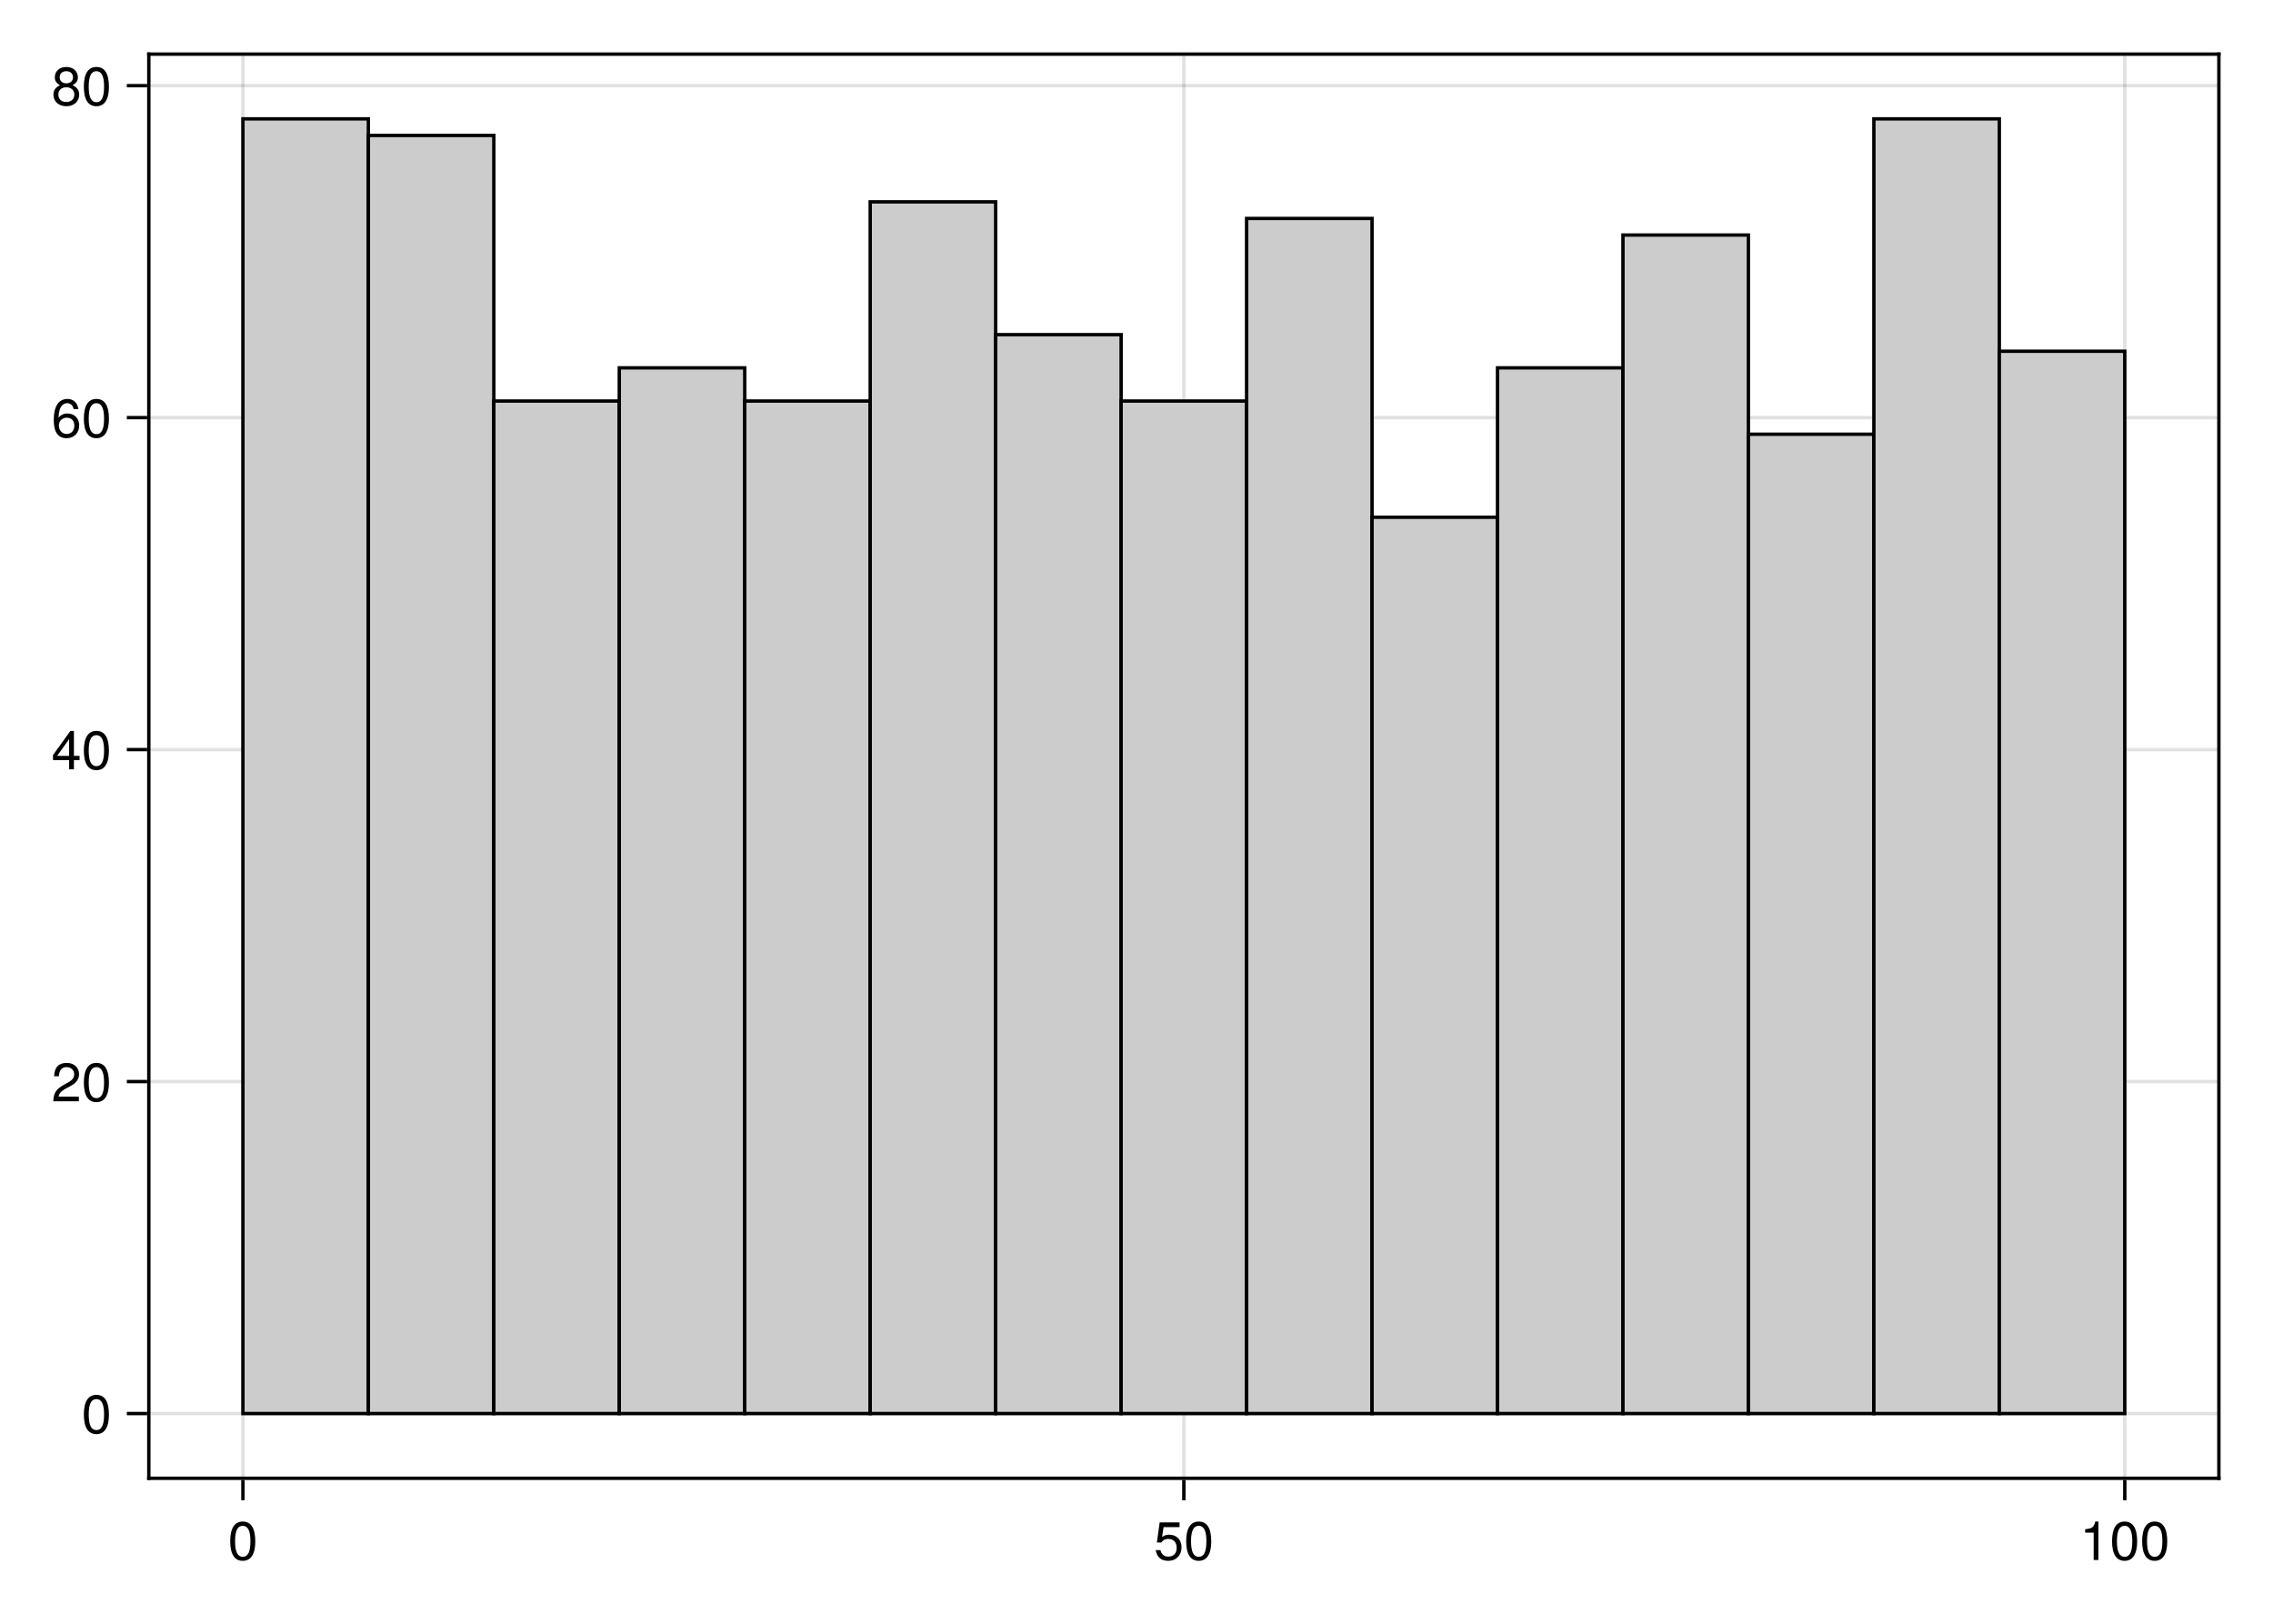
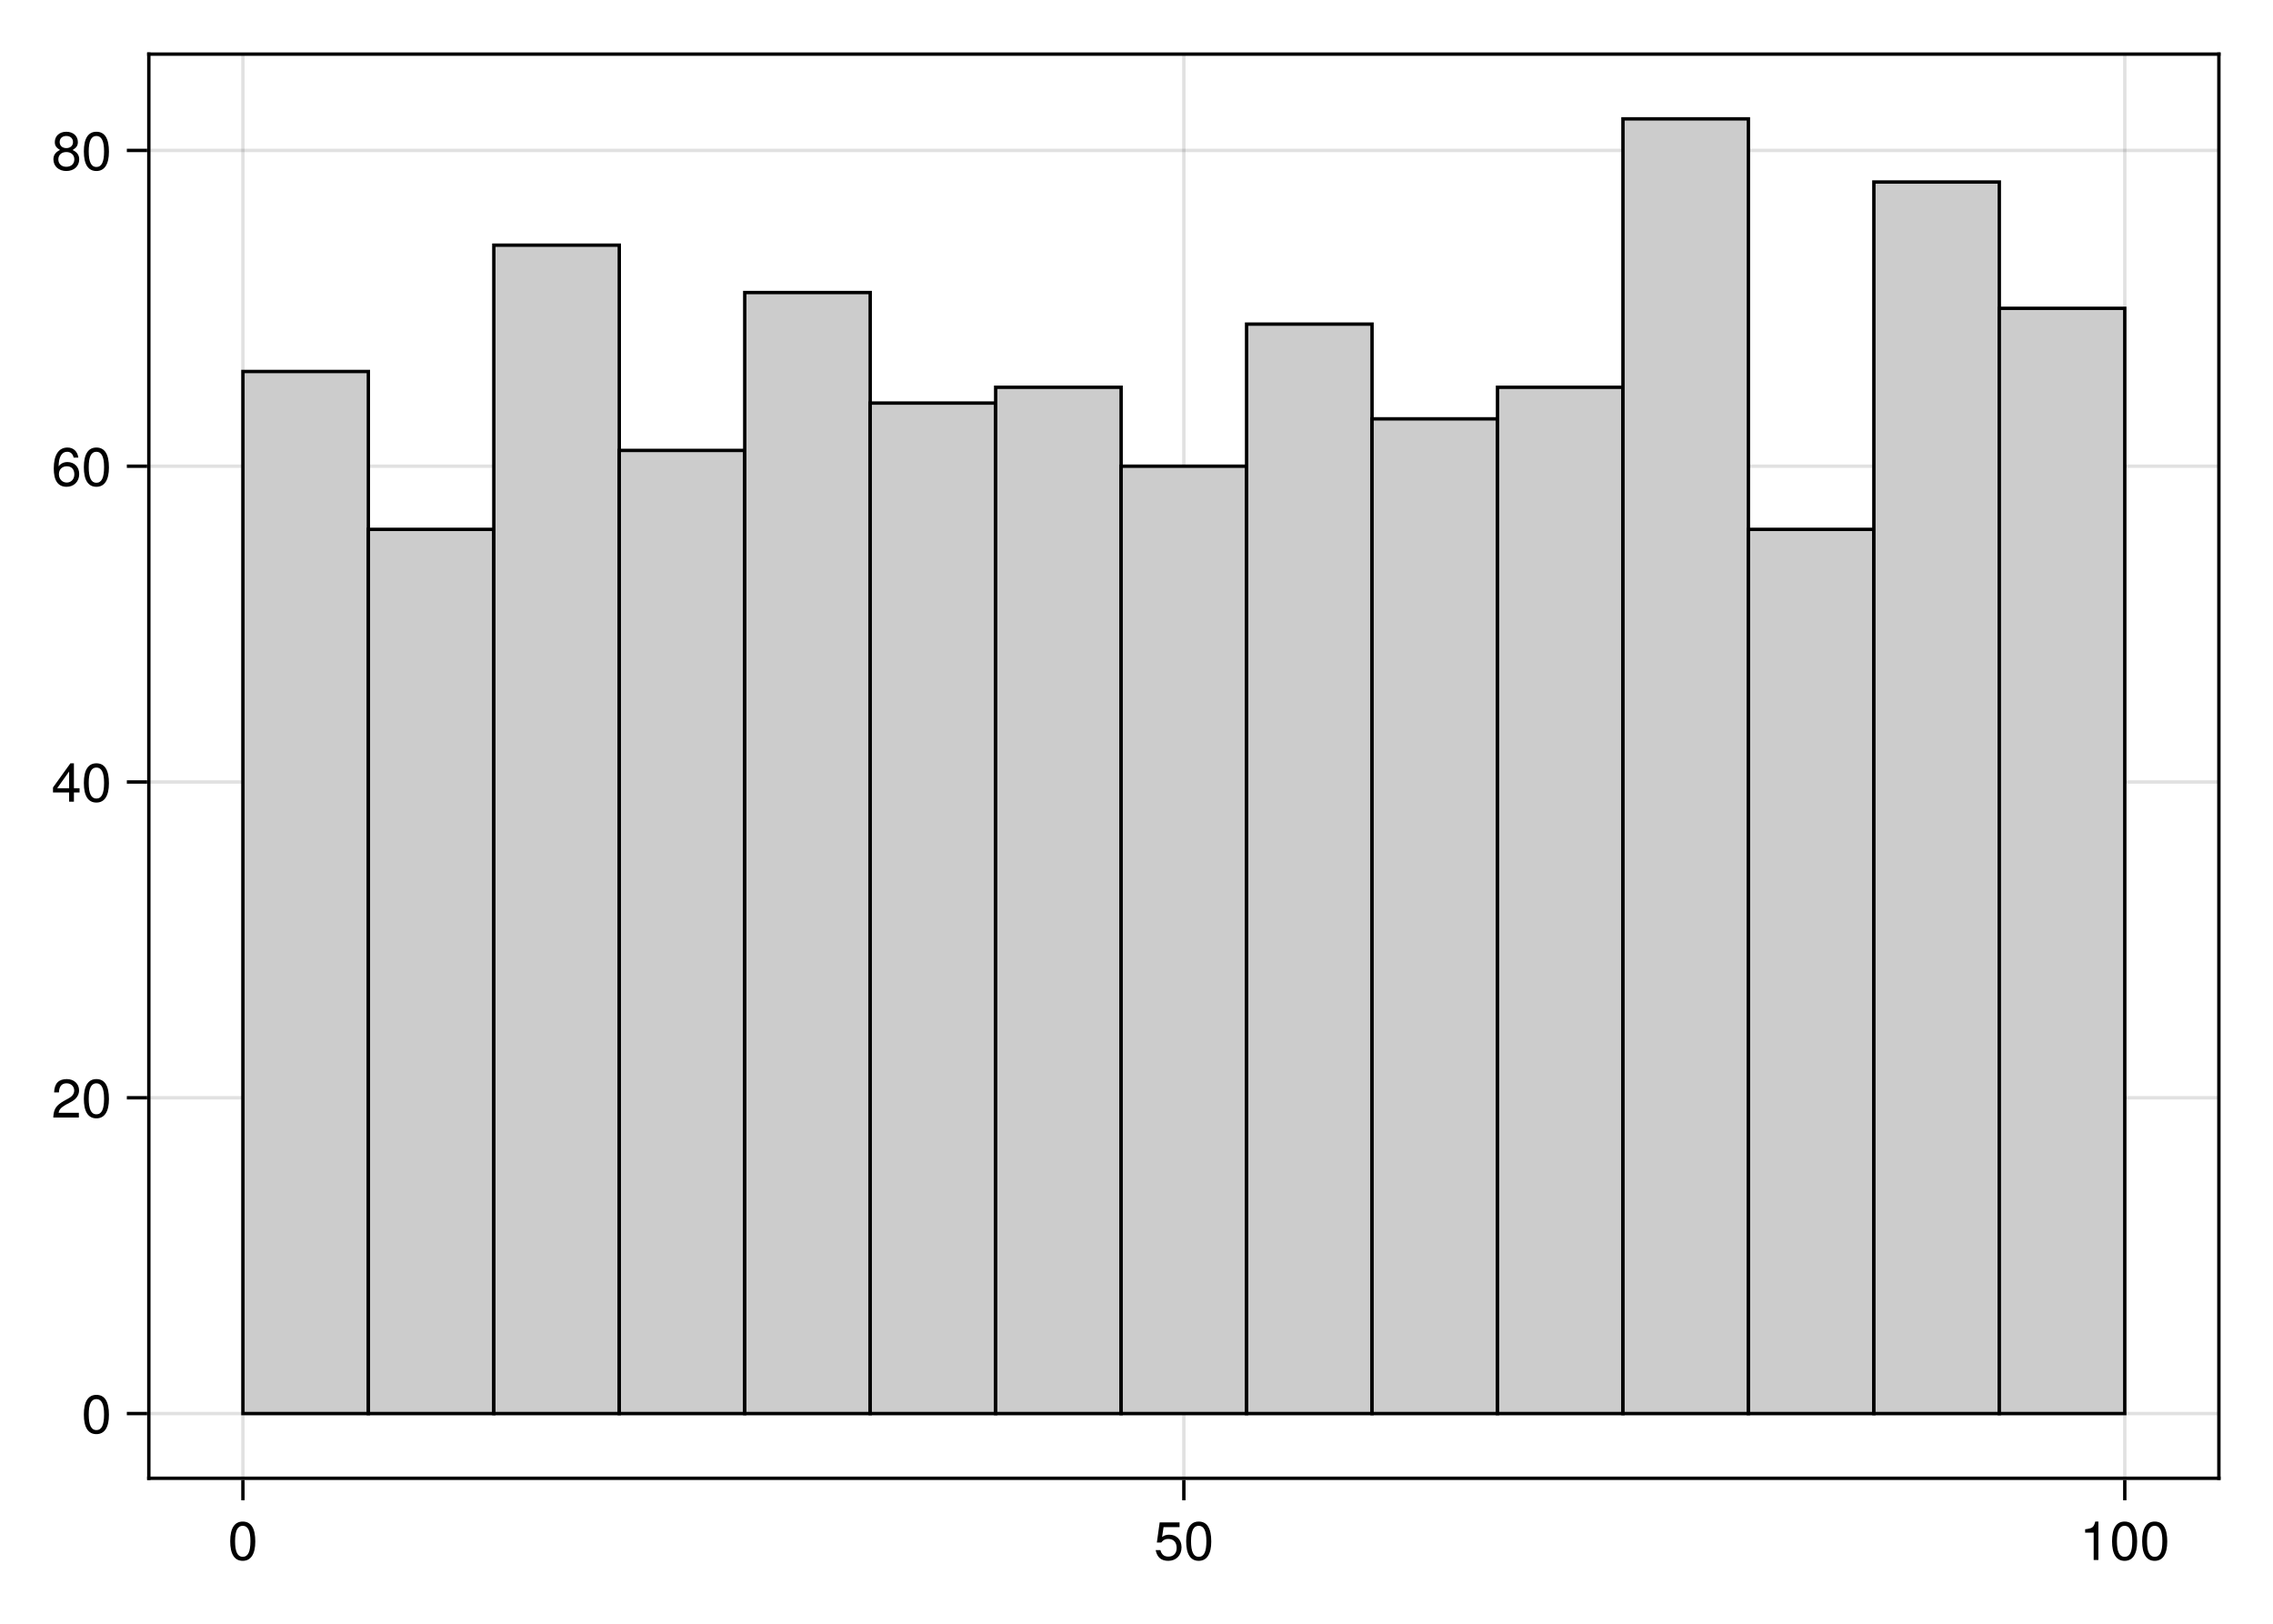
<svg xmlns="http://www.w3.org/2000/svg" xmlns:xlink="http://www.w3.org/1999/xlink" width="504pt" height="360pt" viewBox="0 0 504 360" version="1.1">
  <defs>
    <g>
-       <symbol overflow="visible" id="glyph0-0-nLikEVGC">
+       <symbol overflow="visible" id="glyph0-0-mO0v+Oxe">
        <path style="stroke:none;" d="M 0.234 -8.75 C 0.234 -8.75 0.234 0 0.234 0 C 0.234 0 5.641 0 5.641 0 C 5.641 0 5.641 -8.75 5.641 -8.75 C 5.641 -8.75 0.234 -8.75 0.234 -8.75 Z M 0.859 -0.625 C 0.859 -0.625 0.859 -8.125 0.859 -8.125 C 0.859 -8.125 5.016 -8.125 5.016 -8.125 C 5.016 -8.125 5.016 -0.625 5.016 -0.625 C 5.016 -0.625 0.859 -0.625 0.859 -0.625 Z M 0.859 -0.625 " />
      </symbol>
-       <symbol overflow="visible" id="glyph0-1-nLikEVGC">
+       <symbol overflow="visible" id="glyph0-1-mO0v+Oxe">
        <path style="stroke:none;" d="M 6.078 -4.094 C 6.078 -1.297 5.094 0.188 3.297 0.188 C 1.469 0.188 0.516 -1.297 0.516 -4.156 C 0.516 -7.016 1.469 -8.516 3.297 -8.516 C 5.141 -8.516 6.078 -7.047 6.078 -4.094 Z M 5 -4.188 C 5 -6.469 4.438 -7.578 3.297 -7.578 C 2.156 -7.578 1.594 -6.484 1.594 -4.156 C 1.594 -1.828 2.156 -0.703 3.281 -0.703 C 4.453 -0.703 5 -1.781 5 -4.188 Z M 5 -4.188 " />
      </symbol>
-       <symbol overflow="visible" id="glyph0-2-nLikEVGC">
+       <symbol overflow="visible" id="glyph0-2-mO0v+Oxe">
        <path style="stroke:none;" d="M 4.156 0 C 4.156 0 3.109 0 3.109 0 C 3.109 0 3.109 -6.062 3.109 -6.062 C 3.109 -6.062 1.219 -6.062 1.219 -6.062 C 1.219 -6.062 1.219 -6.812 1.219 -6.812 C 2.859 -7.016 3.094 -7.203 3.469 -8.516 C 3.469 -8.516 4.156 -8.516 4.156 -8.516 C 4.156 -8.516 4.156 0 4.156 0 Z M 4.156 0 " />
      </symbol>
-       <symbol overflow="visible" id="glyph1-0-nLikEVGC">
+       <symbol overflow="visible" id="glyph1-0-mO0v+Oxe">
        <path style="stroke:none;" d="M 0.234 -8.75 C 0.234 -8.75 0.234 0 0.234 0 C 0.234 0 5.641 0 5.641 0 C 5.641 0 5.641 -8.75 5.641 -8.75 C 5.641 -8.75 0.234 -8.75 0.234 -8.75 Z M 0.859 -0.625 C 0.859 -0.625 0.859 -8.125 0.859 -8.125 C 0.859 -8.125 5.016 -8.125 5.016 -8.125 C 5.016 -8.125 5.016 -0.625 5.016 -0.625 C 5.016 -0.625 0.859 -0.625 0.859 -0.625 Z M 0.859 -0.625 " />
      </symbol>
-       <symbol overflow="visible" id="glyph1-1-nLikEVGC">
+       <symbol overflow="visible" id="glyph1-1-mO0v+Oxe">
        <path style="stroke:none;" d="M 6.156 -2.812 C 6.156 -1.016 4.953 0.188 3.234 0.188 C 1.734 0.188 0.766 -0.484 0.422 -2.188 C 0.422 -2.188 1.469 -2.188 1.469 -2.188 C 1.734 -1.219 2.297 -0.75 3.219 -0.75 C 4.375 -0.75 5.078 -1.453 5.078 -2.672 C 5.078 -3.938 4.359 -4.672 3.219 -4.672 C 2.562 -4.672 2.141 -4.469 1.656 -3.875 C 1.656 -3.875 0.688 -3.875 0.688 -3.875 C 0.688 -3.875 1.312 -8.328 1.312 -8.328 C 1.312 -8.328 5.719 -8.328 5.719 -8.328 C 5.719 -8.328 5.719 -7.281 5.719 -7.281 C 5.719 -7.281 2.172 -7.281 2.172 -7.281 C 2.172 -7.281 1.844 -5.094 1.844 -5.094 C 2.328 -5.453 2.812 -5.609 3.406 -5.609 C 5.047 -5.609 6.156 -4.5 6.156 -2.812 Z M 6.156 -2.812 " />
      </symbol>
-       <symbol overflow="visible" id="glyph2-0-nLikEVGC">
+       <symbol overflow="visible" id="glyph2-0-mO0v+Oxe">
        <path style="stroke:none;" d="M 0.234 -8.75 C 0.234 -8.75 0.234 0 0.234 0 C 0.234 0 5.641 0 5.641 0 C 5.641 0 5.641 -8.75 5.641 -8.75 C 5.641 -8.75 0.234 -8.75 0.234 -8.75 Z M 0.859 -0.625 C 0.859 -0.625 0.859 -8.125 0.859 -8.125 C 0.859 -8.125 5.016 -8.125 5.016 -8.125 C 5.016 -8.125 5.016 -0.625 5.016 -0.625 C 5.016 -0.625 0.859 -0.625 0.859 -0.625 Z M 0.859 -0.625 " />
      </symbol>
-       <symbol overflow="visible" id="glyph2-1-nLikEVGC">
+       <symbol overflow="visible" id="glyph2-1-mO0v+Oxe">
        <path style="stroke:none;" d="M 6.078 -4.094 C 6.078 -1.297 5.094 0.188 3.297 0.188 C 1.469 0.188 0.516 -1.297 0.516 -4.156 C 0.516 -7.016 1.469 -8.516 3.297 -8.516 C 5.141 -8.516 6.078 -7.047 6.078 -4.094 Z M 5 -4.188 C 5 -6.469 4.438 -7.578 3.297 -7.578 C 2.156 -7.578 1.594 -6.484 1.594 -4.156 C 1.594 -1.828 2.156 -0.703 3.281 -0.703 C 4.453 -0.703 5 -1.781 5 -4.188 Z M 5 -4.188 " />
      </symbol>
-       <symbol overflow="visible" id="glyph3-0-nLikEVGC">
+       <symbol overflow="visible" id="glyph3-0-mO0v+Oxe">
        <path style="stroke:none;" d="M 0.234 -8.75 C 0.234 -8.75 0.234 0 0.234 0 C 0.234 0 5.641 0 5.641 0 C 5.641 0 5.641 -8.75 5.641 -8.75 C 5.641 -8.75 0.234 -8.75 0.234 -8.75 Z M 0.859 -0.625 C 0.859 -0.625 0.859 -8.125 0.859 -8.125 C 0.859 -8.125 5.016 -8.125 5.016 -8.125 C 5.016 -8.125 5.016 -0.625 5.016 -0.625 C 5.016 -0.625 0.859 -0.625 0.859 -0.625 Z M 0.859 -0.625 " />
      </symbol>
-       <symbol overflow="visible" id="glyph3-1-nLikEVGC">
+       <symbol overflow="visible" id="glyph3-1-mO0v+Oxe">
        <path style="stroke:none;" d="M 6.125 -6.016 C 6.125 -4.969 5.516 -4.078 4.328 -3.438 C 4.328 -3.438 3.125 -2.797 3.125 -2.797 C 2.094 -2.188 1.703 -1.734 1.594 -1.047 C 1.594 -1.047 6.078 -1.047 6.078 -1.047 C 6.078 -1.047 6.078 0 6.078 0 C 6.078 0 0.406 0 0.406 0 C 0.5 -1.875 1.016 -2.672 2.797 -3.688 C 2.797 -3.688 3.906 -4.312 3.906 -4.312 C 4.656 -4.734 5.047 -5.312 5.047 -5.984 C 5.047 -6.906 4.328 -7.578 3.375 -7.578 C 2.328 -7.578 1.734 -6.984 1.656 -5.562 C 1.656 -5.562 0.594 -5.562 0.594 -5.562 C 0.656 -7.625 1.672 -8.516 3.406 -8.516 C 5.016 -8.516 6.125 -7.453 6.125 -6.016 Z M 6.125 -6.016 " />
      </symbol>
-       <symbol overflow="visible" id="glyph4-0-nLikEVGC">
+       <symbol overflow="visible" id="glyph4-0-mO0v+Oxe">
        <path style="stroke:none;" d="M 0.234 -8.75 C 0.234 -8.75 0.234 0 0.234 0 C 0.234 0 5.641 0 5.641 0 C 5.641 0 5.641 -8.75 5.641 -8.75 C 5.641 -8.75 0.234 -8.75 0.234 -8.75 Z M 0.859 -0.625 C 0.859 -0.625 0.859 -8.125 0.859 -8.125 C 0.859 -8.125 5.016 -8.125 5.016 -8.125 C 5.016 -8.125 5.016 -0.625 5.016 -0.625 C 5.016 -0.625 0.859 -0.625 0.859 -0.625 Z M 0.859 -0.625 " />
      </symbol>
-       <symbol overflow="visible" id="glyph4-1-nLikEVGC">
+       <symbol overflow="visible" id="glyph4-1-mO0v+Oxe">
        <path style="stroke:none;" d="M 6.078 -4.094 C 6.078 -1.297 5.094 0.188 3.297 0.188 C 1.469 0.188 0.516 -1.297 0.516 -4.156 C 0.516 -7.016 1.469 -8.516 3.297 -8.516 C 5.141 -8.516 6.078 -7.047 6.078 -4.094 Z M 5 -4.188 C 5 -6.469 4.438 -7.578 3.297 -7.578 C 2.156 -7.578 1.594 -6.484 1.594 -4.156 C 1.594 -1.828 2.156 -0.703 3.281 -0.703 C 4.453 -0.703 5 -1.781 5 -4.188 Z M 5 -4.188 " />
      </symbol>
-       <symbol overflow="visible" id="glyph5-0-nLikEVGC">
+       <symbol overflow="visible" id="glyph5-0-mO0v+Oxe">
        <path style="stroke:none;" d="M 0.234 -8.75 C 0.234 -8.75 0.234 0 0.234 0 C 0.234 0 5.641 0 5.641 0 C 5.641 0 5.641 -8.75 5.641 -8.75 C 5.641 -8.75 0.234 -8.75 0.234 -8.75 Z M 0.859 -0.625 C 0.859 -0.625 0.859 -8.125 0.859 -8.125 C 0.859 -8.125 5.016 -8.125 5.016 -8.125 C 5.016 -8.125 5.016 -0.625 5.016 -0.625 C 5.016 -0.625 0.859 -0.625 0.859 -0.625 Z M 0.859 -0.625 " />
      </symbol>
-       <symbol overflow="visible" id="glyph5-1-nLikEVGC">
+       <symbol overflow="visible" id="glyph5-1-mO0v+Oxe">
        <path style="stroke:none;" d="M 6.234 -2.047 C 6.234 -2.047 4.984 -2.047 4.984 -2.047 C 4.984 -2.047 4.984 0 4.984 0 C 4.984 0 3.922 0 3.922 0 C 3.922 0 3.922 -2.047 3.922 -2.047 C 3.922 -2.047 0.344 -2.047 0.344 -2.047 C 0.344 -2.047 0.344 -3.156 0.344 -3.156 C 0.344 -3.156 4.203 -8.516 4.203 -8.516 C 4.203 -8.516 4.984 -8.516 4.984 -8.516 C 4.984 -8.516 4.984 -2.984 4.984 -2.984 C 4.984 -2.984 6.234 -2.984 6.234 -2.984 C 6.234 -2.984 6.234 -2.047 6.234 -2.047 Z M 3.922 -2.984 C 3.922 -2.984 3.922 -6.703 3.922 -6.703 C 3.922 -6.703 1.266 -2.984 1.266 -2.984 C 1.266 -2.984 3.922 -2.984 3.922 -2.984 Z M 3.922 -2.984 " />
      </symbol>
-       <symbol overflow="visible" id="glyph5-2-nLikEVGC">
+       <symbol overflow="visible" id="glyph5-2-mO0v+Oxe">
        <path style="stroke:none;" d="M 6.156 -2.641 C 6.156 -0.969 4.984 0.188 3.375 0.188 C 1.422 0.188 0.516 -1.219 0.516 -3.875 C 0.516 -6.844 1.578 -8.516 3.562 -8.516 C 4.859 -8.516 5.766 -7.688 5.969 -6.281 C 5.969 -6.281 4.922 -6.281 4.922 -6.281 C 4.75 -7.109 4.234 -7.578 3.484 -7.578 C 2.281 -7.578 1.609 -6.422 1.594 -4.344 C 2.047 -4.969 2.719 -5.297 3.547 -5.297 C 5.078 -5.297 6.156 -4.219 6.156 -2.641 Z M 5.078 -2.562 C 5.078 -3.703 4.438 -4.359 3.422 -4.359 C 2.375 -4.359 1.656 -3.672 1.656 -2.609 C 1.656 -1.531 2.406 -0.75 3.391 -0.75 C 4.359 -0.75 5.078 -1.484 5.078 -2.562 Z M 5.078 -2.562 " />
      </symbol>
-       <symbol overflow="visible" id="glyph6-0-nLikEVGC">
+       <symbol overflow="visible" id="glyph6-0-mO0v+Oxe">
        <path style="stroke:none;" d="M 0.234 -8.75 C 0.234 -8.75 0.234 0 0.234 0 C 0.234 0 5.641 0 5.641 0 C 5.641 0 5.641 -8.75 5.641 -8.75 C 5.641 -8.75 0.234 -8.75 0.234 -8.75 Z M 0.859 -0.625 C 0.859 -0.625 0.859 -8.125 0.859 -8.125 C 0.859 -8.125 5.016 -8.125 5.016 -8.125 C 5.016 -8.125 5.016 -0.625 5.016 -0.625 C 5.016 -0.625 0.859 -0.625 0.859 -0.625 Z M 0.859 -0.625 " />
      </symbol>
-       <symbol overflow="visible" id="glyph6-1-nLikEVGC">
+       <symbol overflow="visible" id="glyph6-1-mO0v+Oxe">
        <path style="stroke:none;" d="M 6.078 -4.094 C 6.078 -1.297 5.094 0.188 3.297 0.188 C 1.469 0.188 0.516 -1.297 0.516 -4.156 C 0.516 -7.016 1.469 -8.516 3.297 -8.516 C 5.141 -8.516 6.078 -7.047 6.078 -4.094 Z M 5 -4.188 C 5 -6.469 4.438 -7.578 3.297 -7.578 C 2.156 -7.578 1.594 -6.484 1.594 -4.156 C 1.594 -1.828 2.156 -0.703 3.281 -0.703 C 4.453 -0.703 5 -1.781 5 -4.188 Z M 5 -4.188 " />
      </symbol>
-       <symbol overflow="visible" id="glyph7-0-nLikEVGC">
+       <symbol overflow="visible" id="glyph7-0-mO0v+Oxe">
        <path style="stroke:none;" d="M 0.234 -8.75 C 0.234 -8.75 0.234 0 0.234 0 C 0.234 0 5.641 0 5.641 0 C 5.641 0 5.641 -8.75 5.641 -8.75 C 5.641 -8.75 0.234 -8.75 0.234 -8.75 Z M 0.859 -0.625 C 0.859 -0.625 0.859 -8.125 0.859 -8.125 C 0.859 -8.125 5.016 -8.125 5.016 -8.125 C 5.016 -8.125 5.016 -0.625 5.016 -0.625 C 5.016 -0.625 0.859 -0.625 0.859 -0.625 Z M 0.859 -0.625 " />
      </symbol>
-       <symbol overflow="visible" id="glyph7-1-nLikEVGC">
+       <symbol overflow="visible" id="glyph7-1-mO0v+Oxe">
        <path style="stroke:none;" d="M 6.156 -2.406 C 6.156 -0.859 4.984 0.188 3.297 0.188 C 1.625 0.188 0.438 -0.859 0.438 -2.406 C 0.438 -3.344 0.922 -4.016 1.891 -4.469 C 1.031 -5.016 0.75 -5.453 0.75 -6.234 C 0.75 -7.578 1.797 -8.516 3.297 -8.516 C 4.812 -8.516 5.859 -7.578 5.859 -6.234 C 5.859 -5.438 5.562 -5 4.688 -4.469 C 5.672 -4.016 6.156 -3.344 6.156 -2.406 Z M 4.781 -6.219 C 4.781 -7.047 4.203 -7.578 3.297 -7.578 C 2.406 -7.578 1.828 -7.047 1.828 -6.234 C 1.828 -5.422 2.406 -4.891 3.297 -4.891 C 4.188 -4.891 4.781 -5.422 4.781 -6.219 Z M 5.078 -2.391 C 5.078 -3.391 4.359 -4.016 3.297 -4.016 C 2.25 -4.016 1.531 -3.391 1.531 -2.391 C 1.531 -1.391 2.25 -0.75 3.281 -0.75 C 4.359 -0.75 5.078 -1.375 5.078 -2.391 Z M 5.078 -2.391 " />
      </symbol>
-       <symbol overflow="visible" id="glyph8-0-nLikEVGC">
+       <symbol overflow="visible" id="glyph8-0-mO0v+Oxe">
        <path style="stroke:none;" d="M 0.234 -8.75 C 0.234 -8.75 0.234 0 0.234 0 C 0.234 0 5.641 0 5.641 0 C 5.641 0 5.641 -8.75 5.641 -8.75 C 5.641 -8.75 0.234 -8.75 0.234 -8.75 Z M 0.859 -0.625 C 0.859 -0.625 0.859 -8.125 0.859 -8.125 C 0.859 -8.125 5.016 -8.125 5.016 -8.125 C 5.016 -8.125 5.016 -0.625 5.016 -0.625 C 5.016 -0.625 0.859 -0.625 0.859 -0.625 Z M 0.859 -0.625 " />
      </symbol>
-       <symbol overflow="visible" id="glyph8-1-nLikEVGC">
+       <symbol overflow="visible" id="glyph8-1-mO0v+Oxe">
        <path style="stroke:none;" d="M 6.078 -4.094 C 6.078 -1.297 5.094 0.188 3.297 0.188 C 1.469 0.188 0.516 -1.297 0.516 -4.156 C 0.516 -7.016 1.469 -8.516 3.297 -8.516 C 5.141 -8.516 6.078 -7.047 6.078 -4.094 Z M 5 -4.188 C 5 -6.469 4.438 -7.578 3.297 -7.578 C 2.156 -7.578 1.594 -6.484 1.594 -4.156 C 1.594 -1.828 2.156 -0.703 3.281 -0.703 C 4.453 -0.703 5 -1.781 5 -4.188 Z M 5 -4.188 " />
      </symbol>
    </g>
  </defs>
-   <g id="surface1-nLikEVGC">
+   <g id="surface1-mO0v+Oxe">
    <rect x="0" y="0" width="504" height="360" style="fill:rgb(100%,100%,100%);fill-opacity:1;stroke:none;" />
    <path style=" stroke:none;fill-rule:nonzero;fill:rgb(100%,100%,100%);fill-opacity:1;" d="M 33 327.75 L 492 327.75 L 492 12 L 33 12 Z M 33 327.75 " />
    <path style="fill:none;stroke-width:1;stroke-linecap:butt;stroke-linejoin:miter;stroke:rgb(0%,0%,0%);stroke-opacity:0.12;stroke-miterlimit:2;" d="M 71.818 437 L 71.818 16 " transform="matrix(0.75,0,0,0.75,0,0)" />
    <path style="fill:none;stroke-width:1;stroke-linecap:butt;stroke-linejoin:miter;stroke:rgb(0%,0%,0%);stroke-opacity:0.12;stroke-miterlimit:2;" d="M 350 437 L 350 16 " transform="matrix(0.75,0,0,0.75,0,0)" />
    <path style="fill:none;stroke-width:1;stroke-linecap:butt;stroke-linejoin:miter;stroke:rgb(0%,0%,0%);stroke-opacity:0.12;stroke-miterlimit:2;" d="M 628.182 437 L 628.182 16 " transform="matrix(0.75,0,0,0.75,0,0)" />
    <path style="fill:none;stroke-width:1;stroke-linecap:butt;stroke-linejoin:miter;stroke:rgb(0%,0%,0%);stroke-opacity:0.12;stroke-miterlimit:2;" d="M 44 417.865 L 656 417.865 " transform="matrix(0.75,0,0,0.75,0,0)" />
-     <path style="fill:none;stroke-width:1;stroke-linecap:butt;stroke-linejoin:miter;stroke:rgb(0%,0%,0%);stroke-opacity:0.12;stroke-miterlimit:2;" d="M 44 319.729 L 656 319.729 " transform="matrix(0.75,0,0,0.75,0,0)" />
-     <path style="fill:none;stroke-width:1;stroke-linecap:butt;stroke-linejoin:miter;stroke:rgb(0%,0%,0%);stroke-opacity:0.12;stroke-miterlimit:2;" d="M 44 221.594 L 656 221.594 " transform="matrix(0.75,0,0,0.75,0,0)" />
-     <path style="fill:none;stroke-width:1;stroke-linecap:butt;stroke-linejoin:miter;stroke:rgb(0%,0%,0%);stroke-opacity:0.12;stroke-miterlimit:2;" d="M 44 123.458 L 656 123.458 " transform="matrix(0.75,0,0,0.75,0,0)" />
-     <path style="fill:none;stroke-width:1;stroke-linecap:butt;stroke-linejoin:miter;stroke:rgb(0%,0%,0%);stroke-opacity:0.12;stroke-miterlimit:2;" d="M 44 25.323 L 656 25.323 " transform="matrix(0.75,0,0,0.75,0,0)" />
+     <path style="fill:none;stroke-width:1;stroke-linecap:butt;stroke-linejoin:miter;stroke:rgb(0%,0%,0%);stroke-opacity:0.12;stroke-miterlimit:2;" d="M 44 324.516 L 656 324.516 " transform="matrix(0.75,0,0,0.75,0,0)" />
+     <path style="fill:none;stroke-width:1;stroke-linecap:butt;stroke-linejoin:miter;stroke:rgb(0%,0%,0%);stroke-opacity:0.12;stroke-miterlimit:2;" d="M 44 231.167 L 656 231.167 " transform="matrix(0.75,0,0,0.75,0,0)" />
+     <path style="fill:none;stroke-width:1;stroke-linecap:butt;stroke-linejoin:miter;stroke:rgb(0%,0%,0%);stroke-opacity:0.12;stroke-miterlimit:2;" d="M 44 137.818 L 656 137.818 " transform="matrix(0.75,0,0,0.75,0,0)" />
+     <path style="fill:none;stroke-width:1;stroke-linecap:butt;stroke-linejoin:miter;stroke:rgb(0%,0%,0%);stroke-opacity:0.12;stroke-miterlimit:2;" d="M 44 44.469 L 656 44.469 " transform="matrix(0.75,0,0,0.75,0,0)" />
    <g style="fill:rgb(0%,0%,0%);fill-opacity:1;">
-       <use xlink:href="#glyph0-1-nLikEVGC" x="50.528" y="345.864" />
+       <use xlink:href="#glyph0-1-mO0v+Oxe" x="50.528" y="345.864" />
    </g>
    <g style="fill:rgb(0%,0%,0%);fill-opacity:1;">
-       <use xlink:href="#glyph1-1-nLikEVGC" x="255.828" y="345.864" />
+       <use xlink:href="#glyph1-1-mO0v+Oxe" x="255.828" y="345.864" />
    </g>
    <g style="fill:rgb(0%,0%,0%);fill-opacity:1;">
-       <use xlink:href="#glyph0-1-nLikEVGC" x="262.5" y="345.864" />
+       <use xlink:href="#glyph0-1-mO0v+Oxe" x="262.5" y="345.864" />
    </g>
    <g style="fill:rgb(0%,0%,0%);fill-opacity:1;">
-       <use xlink:href="#glyph0-2-nLikEVGC" x="461.128" y="345.864" />
+       <use xlink:href="#glyph0-2-mO0v+Oxe" x="461.128" y="345.864" />
    </g>
    <g style="fill:rgb(0%,0%,0%);fill-opacity:1;">
-       <use xlink:href="#glyph0-1-nLikEVGC" x="467.8" y="345.864" />
+       <use xlink:href="#glyph0-1-mO0v+Oxe" x="467.8" y="345.864" />
    </g>
    <g style="fill:rgb(0%,0%,0%);fill-opacity:1;">
-       <use xlink:href="#glyph0-1-nLikEVGC" x="474.472" y="345.864" />
+       <use xlink:href="#glyph0-1-mO0v+Oxe" x="474.472" y="345.864" />
    </g>
    <g style="fill:rgb(0%,0%,0%);fill-opacity:1;">
-       <use xlink:href="#glyph2-1-nLikEVGC" x="18.078" y="317.772" />
+       <use xlink:href="#glyph2-1-mO0v+Oxe" x="18.078" y="317.772" />
    </g>
    <g style="fill:rgb(0%,0%,0%);fill-opacity:1;">
-       <use xlink:href="#glyph3-1-nLikEVGC" x="11.406" y="244.17" />
+       <use xlink:href="#glyph3-1-mO0v+Oxe" x="11.406" y="247.761" />
    </g>
    <g style="fill:rgb(0%,0%,0%);fill-opacity:1;">
-       <use xlink:href="#glyph4-1-nLikEVGC" x="18.078" y="244.17" />
+       <use xlink:href="#glyph4-1-mO0v+Oxe" x="18.078" y="247.761" />
    </g>
    <g style="fill:rgb(0%,0%,0%);fill-opacity:1;">
-       <use xlink:href="#glyph5-1-nLikEVGC" x="11.406" y="170.569" />
+       <use xlink:href="#glyph5-1-mO0v+Oxe" x="11.406" y="177.75" />
    </g>
    <g style="fill:rgb(0%,0%,0%);fill-opacity:1;">
-       <use xlink:href="#glyph6-1-nLikEVGC" x="18.078" y="170.569" />
+       <use xlink:href="#glyph6-1-mO0v+Oxe" x="18.078" y="177.75" />
    </g>
    <g style="fill:rgb(0%,0%,0%);fill-opacity:1;">
-       <use xlink:href="#glyph5-2-nLikEVGC" x="11.406" y="96.968" />
+       <use xlink:href="#glyph5-2-mO0v+Oxe" x="11.406" y="107.739" />
    </g>
    <g style="fill:rgb(0%,0%,0%);fill-opacity:1;">
-       <use xlink:href="#glyph6-1-nLikEVGC" x="18.078" y="96.968" />
+       <use xlink:href="#glyph6-1-mO0v+Oxe" x="18.078" y="107.739" />
    </g>
    <g style="fill:rgb(0%,0%,0%);fill-opacity:1;">
-       <use xlink:href="#glyph7-1-nLikEVGC" x="11.406" y="23.366" />
+       <use xlink:href="#glyph7-1-mO0v+Oxe" x="11.406" y="37.727" />
    </g>
    <g style="fill:rgb(0%,0%,0%);fill-opacity:1;">
-       <use xlink:href="#glyph8-1-nLikEVGC" x="18.078" y="23.366" />
+       <use xlink:href="#glyph8-1-mO0v+Oxe" x="18.078" y="37.727" />
    </g>
-     <path style="fill-rule:nonzero;fill:rgb(80%,80%,80%);fill-opacity:1;stroke-width:1;stroke-linecap:butt;stroke-linejoin:miter;stroke:rgb(0%,0%,0%);stroke-opacity:1;stroke-miterlimit:2;" d="M 71.818 417.865 L 108.906 417.865 L 108.906 35.135 L 71.818 35.135 Z M 71.818 417.865 " transform="matrix(0.75,0,0,0.75,0,0)" />
-     <path style="fill-rule:nonzero;fill:rgb(80%,80%,80%);fill-opacity:1;stroke-width:1;stroke-linecap:butt;stroke-linejoin:miter;stroke:rgb(0%,0%,0%);stroke-opacity:1;stroke-miterlimit:2;" d="M 108.911 417.865 L 146 417.865 L 146 40.042 L 108.911 40.042 Z M 108.911 417.865 " transform="matrix(0.75,0,0,0.75,0,0)" />
-     <path style="fill-rule:nonzero;fill:rgb(80%,80%,80%);fill-opacity:1;stroke-width:1;stroke-linecap:butt;stroke-linejoin:miter;stroke:rgb(0%,0%,0%);stroke-opacity:1;stroke-miterlimit:2;" d="M 146 417.865 L 183.089 417.865 L 183.089 118.552 L 146 118.552 Z M 146 417.865 " transform="matrix(0.75,0,0,0.75,0,0)" />
-     <path style="fill-rule:nonzero;fill:rgb(80%,80%,80%);fill-opacity:1;stroke-width:1;stroke-linecap:butt;stroke-linejoin:miter;stroke:rgb(0%,0%,0%);stroke-opacity:1;stroke-miterlimit:2;" d="M 183.089 417.865 L 220.177 417.865 L 220.177 108.74 L 183.089 108.74 Z M 183.089 417.865 " transform="matrix(0.75,0,0,0.75,0,0)" />
-     <path style="fill-rule:nonzero;fill:rgb(80%,80%,80%);fill-opacity:1;stroke-width:1;stroke-linecap:butt;stroke-linejoin:miter;stroke:rgb(0%,0%,0%);stroke-opacity:1;stroke-miterlimit:2;" d="M 220.182 417.865 L 257.271 417.865 L 257.271 118.552 L 220.182 118.552 Z M 220.182 417.865 " transform="matrix(0.75,0,0,0.75,0,0)" />
-     <path style="fill-rule:nonzero;fill:rgb(80%,80%,80%);fill-opacity:1;stroke-width:1;stroke-linecap:butt;stroke-linejoin:miter;stroke:rgb(0%,0%,0%);stroke-opacity:1;stroke-miterlimit:2;" d="M 257.271 417.865 L 294.359 417.865 L 294.359 59.672 L 257.271 59.672 Z M 257.271 417.865 " transform="matrix(0.75,0,0,0.75,0,0)" />
-     <path style="fill-rule:nonzero;fill:rgb(80%,80%,80%);fill-opacity:1;stroke-width:1;stroke-linecap:butt;stroke-linejoin:miter;stroke:rgb(0%,0%,0%);stroke-opacity:1;stroke-miterlimit:2;" d="M 294.365 417.865 L 331.453 417.865 L 331.453 98.927 L 294.365 98.927 Z M 294.365 417.865 " transform="matrix(0.75,0,0,0.75,0,0)" />
-     <path style="fill-rule:nonzero;fill:rgb(80%,80%,80%);fill-opacity:1;stroke-width:1;stroke-linecap:butt;stroke-linejoin:miter;stroke:rgb(0%,0%,0%);stroke-opacity:1;stroke-miterlimit:2;" d="M 331.453 417.865 L 368.542 417.865 L 368.542 118.552 L 331.453 118.552 Z M 331.453 417.865 " transform="matrix(0.75,0,0,0.75,0,0)" />
-     <path style="fill-rule:nonzero;fill:rgb(80%,80%,80%);fill-opacity:1;stroke-width:1;stroke-linecap:butt;stroke-linejoin:miter;stroke:rgb(0%,0%,0%);stroke-opacity:1;stroke-miterlimit:2;" d="M 368.547 417.865 L 405.635 417.865 L 405.635 64.578 L 368.547 64.578 Z M 368.547 417.865 " transform="matrix(0.75,0,0,0.75,0,0)" />
-     <path style="fill-rule:nonzero;fill:rgb(80%,80%,80%);fill-opacity:1;stroke-width:1;stroke-linecap:butt;stroke-linejoin:miter;stroke:rgb(0%,0%,0%);stroke-opacity:1;stroke-miterlimit:2;" d="M 405.635 417.865 L 442.724 417.865 L 442.724 152.901 L 405.635 152.901 Z M 405.635 417.865 " transform="matrix(0.75,0,0,0.75,0,0)" />
-     <path style="fill-rule:nonzero;fill:rgb(80%,80%,80%);fill-opacity:1;stroke-width:1;stroke-linecap:butt;stroke-linejoin:miter;stroke:rgb(0%,0%,0%);stroke-opacity:1;stroke-miterlimit:2;" d="M 442.729 417.865 L 479.818 417.865 L 479.818 108.74 L 442.729 108.74 Z M 442.729 417.865 " transform="matrix(0.75,0,0,0.75,0,0)" />
-     <path style="fill-rule:nonzero;fill:rgb(80%,80%,80%);fill-opacity:1;stroke-width:1;stroke-linecap:butt;stroke-linejoin:miter;stroke:rgb(0%,0%,0%);stroke-opacity:1;stroke-miterlimit:2;" d="M 479.818 417.865 L 516.906 417.865 L 516.906 69.484 L 479.818 69.484 Z M 479.818 417.865 " transform="matrix(0.75,0,0,0.75,0,0)" />
-     <path style="fill-rule:nonzero;fill:rgb(80%,80%,80%);fill-opacity:1;stroke-width:1;stroke-linecap:butt;stroke-linejoin:miter;stroke:rgb(0%,0%,0%);stroke-opacity:1;stroke-miterlimit:2;" d="M 516.911 417.865 L 554 417.865 L 554 128.365 L 516.911 128.365 Z M 516.911 417.865 " transform="matrix(0.75,0,0,0.75,0,0)" />
-     <path style="fill-rule:nonzero;fill:rgb(80%,80%,80%);fill-opacity:1;stroke-width:1;stroke-linecap:butt;stroke-linejoin:miter;stroke:rgb(0%,0%,0%);stroke-opacity:1;stroke-miterlimit:2;" d="M 554 417.865 L 591.089 417.865 L 591.089 35.135 L 554 35.135 Z M 554 417.865 " transform="matrix(0.75,0,0,0.75,0,0)" />
-     <path style="fill-rule:nonzero;fill:rgb(80%,80%,80%);fill-opacity:1;stroke-width:1;stroke-linecap:butt;stroke-linejoin:miter;stroke:rgb(0%,0%,0%);stroke-opacity:1;stroke-miterlimit:2;" d="M 591.089 417.865 L 628.177 417.865 L 628.177 103.833 L 591.089 103.833 Z M 591.089 417.865 " transform="matrix(0.75,0,0,0.75,0,0)" />
+     <path style="fill-rule:nonzero;fill:rgb(80%,80%,80%);fill-opacity:1;stroke-width:1;stroke-linecap:butt;stroke-linejoin:miter;stroke:rgb(0%,0%,0%);stroke-opacity:1;stroke-miterlimit:2;" d="M 71.818 417.865 L 108.906 417.865 L 108.906 109.818 L 71.818 109.818 Z M 71.818 417.865 " transform="matrix(0.75,0,0,0.75,0,0)" />
+     <path style="fill-rule:nonzero;fill:rgb(80%,80%,80%);fill-opacity:1;stroke-width:1;stroke-linecap:butt;stroke-linejoin:miter;stroke:rgb(0%,0%,0%);stroke-opacity:1;stroke-miterlimit:2;" d="M 108.911 417.865 L 146 417.865 L 146 156.49 L 108.911 156.49 Z M 108.911 417.865 " transform="matrix(0.75,0,0,0.75,0,0)" />
+     <path style="fill-rule:nonzero;fill:rgb(80%,80%,80%);fill-opacity:1;stroke-width:1;stroke-linecap:butt;stroke-linejoin:miter;stroke:rgb(0%,0%,0%);stroke-opacity:1;stroke-miterlimit:2;" d="M 146 417.865 L 183.089 417.865 L 183.089 72.474 L 146 72.474 Z M 146 417.865 " transform="matrix(0.75,0,0,0.75,0,0)" />
+     <path style="fill-rule:nonzero;fill:rgb(80%,80%,80%);fill-opacity:1;stroke-width:1;stroke-linecap:butt;stroke-linejoin:miter;stroke:rgb(0%,0%,0%);stroke-opacity:1;stroke-miterlimit:2;" d="M 183.089 417.865 L 220.177 417.865 L 220.177 133.151 L 183.089 133.151 Z M 183.089 417.865 " transform="matrix(0.75,0,0,0.75,0,0)" />
+     <path style="fill-rule:nonzero;fill:rgb(80%,80%,80%);fill-opacity:1;stroke-width:1;stroke-linecap:butt;stroke-linejoin:miter;stroke:rgb(0%,0%,0%);stroke-opacity:1;stroke-miterlimit:2;" d="M 220.182 417.865 L 257.271 417.865 L 257.271 86.479 L 220.182 86.479 Z M 220.182 417.865 " transform="matrix(0.75,0,0,0.75,0,0)" />
+     <path style="fill-rule:nonzero;fill:rgb(80%,80%,80%);fill-opacity:1;stroke-width:1;stroke-linecap:butt;stroke-linejoin:miter;stroke:rgb(0%,0%,0%);stroke-opacity:1;stroke-miterlimit:2;" d="M 257.271 417.865 L 294.359 417.865 L 294.359 119.151 L 257.271 119.151 Z M 257.271 417.865 " transform="matrix(0.75,0,0,0.75,0,0)" />
+     <path style="fill-rule:nonzero;fill:rgb(80%,80%,80%);fill-opacity:1;stroke-width:1;stroke-linecap:butt;stroke-linejoin:miter;stroke:rgb(0%,0%,0%);stroke-opacity:1;stroke-miterlimit:2;" d="M 294.365 417.865 L 331.453 417.865 L 331.453 114.484 L 294.365 114.484 Z M 294.365 417.865 " transform="matrix(0.75,0,0,0.75,0,0)" />
+     <path style="fill-rule:nonzero;fill:rgb(80%,80%,80%);fill-opacity:1;stroke-width:1;stroke-linecap:butt;stroke-linejoin:miter;stroke:rgb(0%,0%,0%);stroke-opacity:1;stroke-miterlimit:2;" d="M 331.453 417.865 L 368.542 417.865 L 368.542 137.818 L 331.453 137.818 Z M 331.453 417.865 " transform="matrix(0.75,0,0,0.75,0,0)" />
+     <path style="fill-rule:nonzero;fill:rgb(80%,80%,80%);fill-opacity:1;stroke-width:1;stroke-linecap:butt;stroke-linejoin:miter;stroke:rgb(0%,0%,0%);stroke-opacity:1;stroke-miterlimit:2;" d="M 368.547 417.865 L 405.635 417.865 L 405.635 95.812 L 368.547 95.812 Z M 368.547 417.865 " transform="matrix(0.75,0,0,0.75,0,0)" />
+     <path style="fill-rule:nonzero;fill:rgb(80%,80%,80%);fill-opacity:1;stroke-width:1;stroke-linecap:butt;stroke-linejoin:miter;stroke:rgb(0%,0%,0%);stroke-opacity:1;stroke-miterlimit:2;" d="M 405.635 417.865 L 442.724 417.865 L 442.724 123.818 L 405.635 123.818 Z M 405.635 417.865 " transform="matrix(0.75,0,0,0.75,0,0)" />
+     <path style="fill-rule:nonzero;fill:rgb(80%,80%,80%);fill-opacity:1;stroke-width:1;stroke-linecap:butt;stroke-linejoin:miter;stroke:rgb(0%,0%,0%);stroke-opacity:1;stroke-miterlimit:2;" d="M 442.729 417.865 L 479.818 417.865 L 479.818 114.484 L 442.729 114.484 Z M 442.729 417.865 " transform="matrix(0.75,0,0,0.75,0,0)" />
+     <path style="fill-rule:nonzero;fill:rgb(80%,80%,80%);fill-opacity:1;stroke-width:1;stroke-linecap:butt;stroke-linejoin:miter;stroke:rgb(0%,0%,0%);stroke-opacity:1;stroke-miterlimit:2;" d="M 479.818 417.865 L 516.906 417.865 L 516.906 35.135 L 479.818 35.135 Z M 479.818 417.865 " transform="matrix(0.75,0,0,0.75,0,0)" />
+     <path style="fill-rule:nonzero;fill:rgb(80%,80%,80%);fill-opacity:1;stroke-width:1;stroke-linecap:butt;stroke-linejoin:miter;stroke:rgb(0%,0%,0%);stroke-opacity:1;stroke-miterlimit:2;" d="M 516.911 417.865 L 554 417.865 L 554 156.49 L 516.911 156.49 Z M 516.911 417.865 " transform="matrix(0.75,0,0,0.75,0,0)" />
+     <path style="fill-rule:nonzero;fill:rgb(80%,80%,80%);fill-opacity:1;stroke-width:1;stroke-linecap:butt;stroke-linejoin:miter;stroke:rgb(0%,0%,0%);stroke-opacity:1;stroke-miterlimit:2;" d="M 554 417.865 L 591.089 417.865 L 591.089 53.807 L 554 53.807 Z M 554 417.865 " transform="matrix(0.75,0,0,0.75,0,0)" />
+     <path style="fill-rule:nonzero;fill:rgb(80%,80%,80%);fill-opacity:1;stroke-width:1;stroke-linecap:butt;stroke-linejoin:miter;stroke:rgb(0%,0%,0%);stroke-opacity:1;stroke-miterlimit:2;" d="M 591.089 417.865 L 628.177 417.865 L 628.177 91.146 L 591.089 91.146 Z M 591.089 417.865 " transform="matrix(0.75,0,0,0.75,0,0)" />
    <path style="fill:none;stroke-width:1;stroke-linecap:butt;stroke-linejoin:miter;stroke:rgb(0%,0%,0%);stroke-opacity:1;stroke-miterlimit:2;" d="M 71.818 437.5 L 71.818 443.5 " transform="matrix(0.75,0,0,0.75,0,0)" />
    <path style="fill:none;stroke-width:1;stroke-linecap:butt;stroke-linejoin:miter;stroke:rgb(0%,0%,0%);stroke-opacity:1;stroke-miterlimit:2;" d="M 350 437.5 L 350 443.5 " transform="matrix(0.75,0,0,0.75,0,0)" />
    <path style="fill:none;stroke-width:1;stroke-linecap:butt;stroke-linejoin:miter;stroke:rgb(0%,0%,0%);stroke-opacity:1;stroke-miterlimit:2;" d="M 628.182 437.5 L 628.182 443.5 " transform="matrix(0.75,0,0,0.75,0,0)" />
    <path style="fill:none;stroke-width:1;stroke-linecap:butt;stroke-linejoin:miter;stroke:rgb(0%,0%,0%);stroke-opacity:1;stroke-miterlimit:2;" d="M 43.5 417.865 L 37.5 417.865 " transform="matrix(0.75,0,0,0.75,0,0)" />
-     <path style="fill:none;stroke-width:1;stroke-linecap:butt;stroke-linejoin:miter;stroke:rgb(0%,0%,0%);stroke-opacity:1;stroke-miterlimit:2;" d="M 43.5 319.729 L 37.5 319.729 " transform="matrix(0.75,0,0,0.75,0,0)" />
-     <path style="fill:none;stroke-width:1;stroke-linecap:butt;stroke-linejoin:miter;stroke:rgb(0%,0%,0%);stroke-opacity:1;stroke-miterlimit:2;" d="M 43.5 221.594 L 37.5 221.594 " transform="matrix(0.75,0,0,0.75,0,0)" />
-     <path style="fill:none;stroke-width:1;stroke-linecap:butt;stroke-linejoin:miter;stroke:rgb(0%,0%,0%);stroke-opacity:1;stroke-miterlimit:2;" d="M 43.5 123.458 L 37.5 123.458 " transform="matrix(0.75,0,0,0.75,0,0)" />
-     <path style="fill:none;stroke-width:1;stroke-linecap:butt;stroke-linejoin:miter;stroke:rgb(0%,0%,0%);stroke-opacity:1;stroke-miterlimit:2;" d="M 43.5 25.323 L 37.5 25.323 " transform="matrix(0.75,0,0,0.75,0,0)" />
+     <path style="fill:none;stroke-width:1;stroke-linecap:butt;stroke-linejoin:miter;stroke:rgb(0%,0%,0%);stroke-opacity:1;stroke-miterlimit:2;" d="M 43.5 324.516 L 37.5 324.516 " transform="matrix(0.75,0,0,0.75,0,0)" />
+     <path style="fill:none;stroke-width:1;stroke-linecap:butt;stroke-linejoin:miter;stroke:rgb(0%,0%,0%);stroke-opacity:1;stroke-miterlimit:2;" d="M 43.5 231.167 L 37.5 231.167 " transform="matrix(0.75,0,0,0.75,0,0)" />
+     <path style="fill:none;stroke-width:1;stroke-linecap:butt;stroke-linejoin:miter;stroke:rgb(0%,0%,0%);stroke-opacity:1;stroke-miterlimit:2;" d="M 43.5 137.818 L 37.5 137.818 " transform="matrix(0.75,0,0,0.75,0,0)" />
+     <path style="fill:none;stroke-width:1;stroke-linecap:butt;stroke-linejoin:miter;stroke:rgb(0%,0%,0%);stroke-opacity:1;stroke-miterlimit:2;" d="M 43.5 44.469 L 37.5 44.469 " transform="matrix(0.75,0,0,0.75,0,0)" />
    <path style="fill:none;stroke-width:1;stroke-linecap:butt;stroke-linejoin:miter;stroke:rgb(0%,0%,0%);stroke-opacity:1;stroke-miterlimit:2;" d="M 43.5 437 L 656.5 437 " transform="matrix(0.75,0,0,0.75,0,0)" />
    <path style="fill:none;stroke-width:1;stroke-linecap:butt;stroke-linejoin:miter;stroke:rgb(0%,0%,0%);stroke-opacity:1;stroke-miterlimit:2;" d="M 44 437.5 L 44 15.5 " transform="matrix(0.75,0,0,0.75,0,0)" />
    <path style="fill:none;stroke-width:1;stroke-linecap:butt;stroke-linejoin:miter;stroke:rgb(0%,0%,0%);stroke-opacity:1;stroke-miterlimit:2;" d="M 43.5 16 L 656.5 16 " transform="matrix(0.75,0,0,0.75,0,0)" />
    <path style="fill:none;stroke-width:1;stroke-linecap:butt;stroke-linejoin:miter;stroke:rgb(0%,0%,0%);stroke-opacity:1;stroke-miterlimit:2;" d="M 656 437.5 L 656 15.5 " transform="matrix(0.75,0,0,0.75,0,0)" />
  </g>
</svg>
